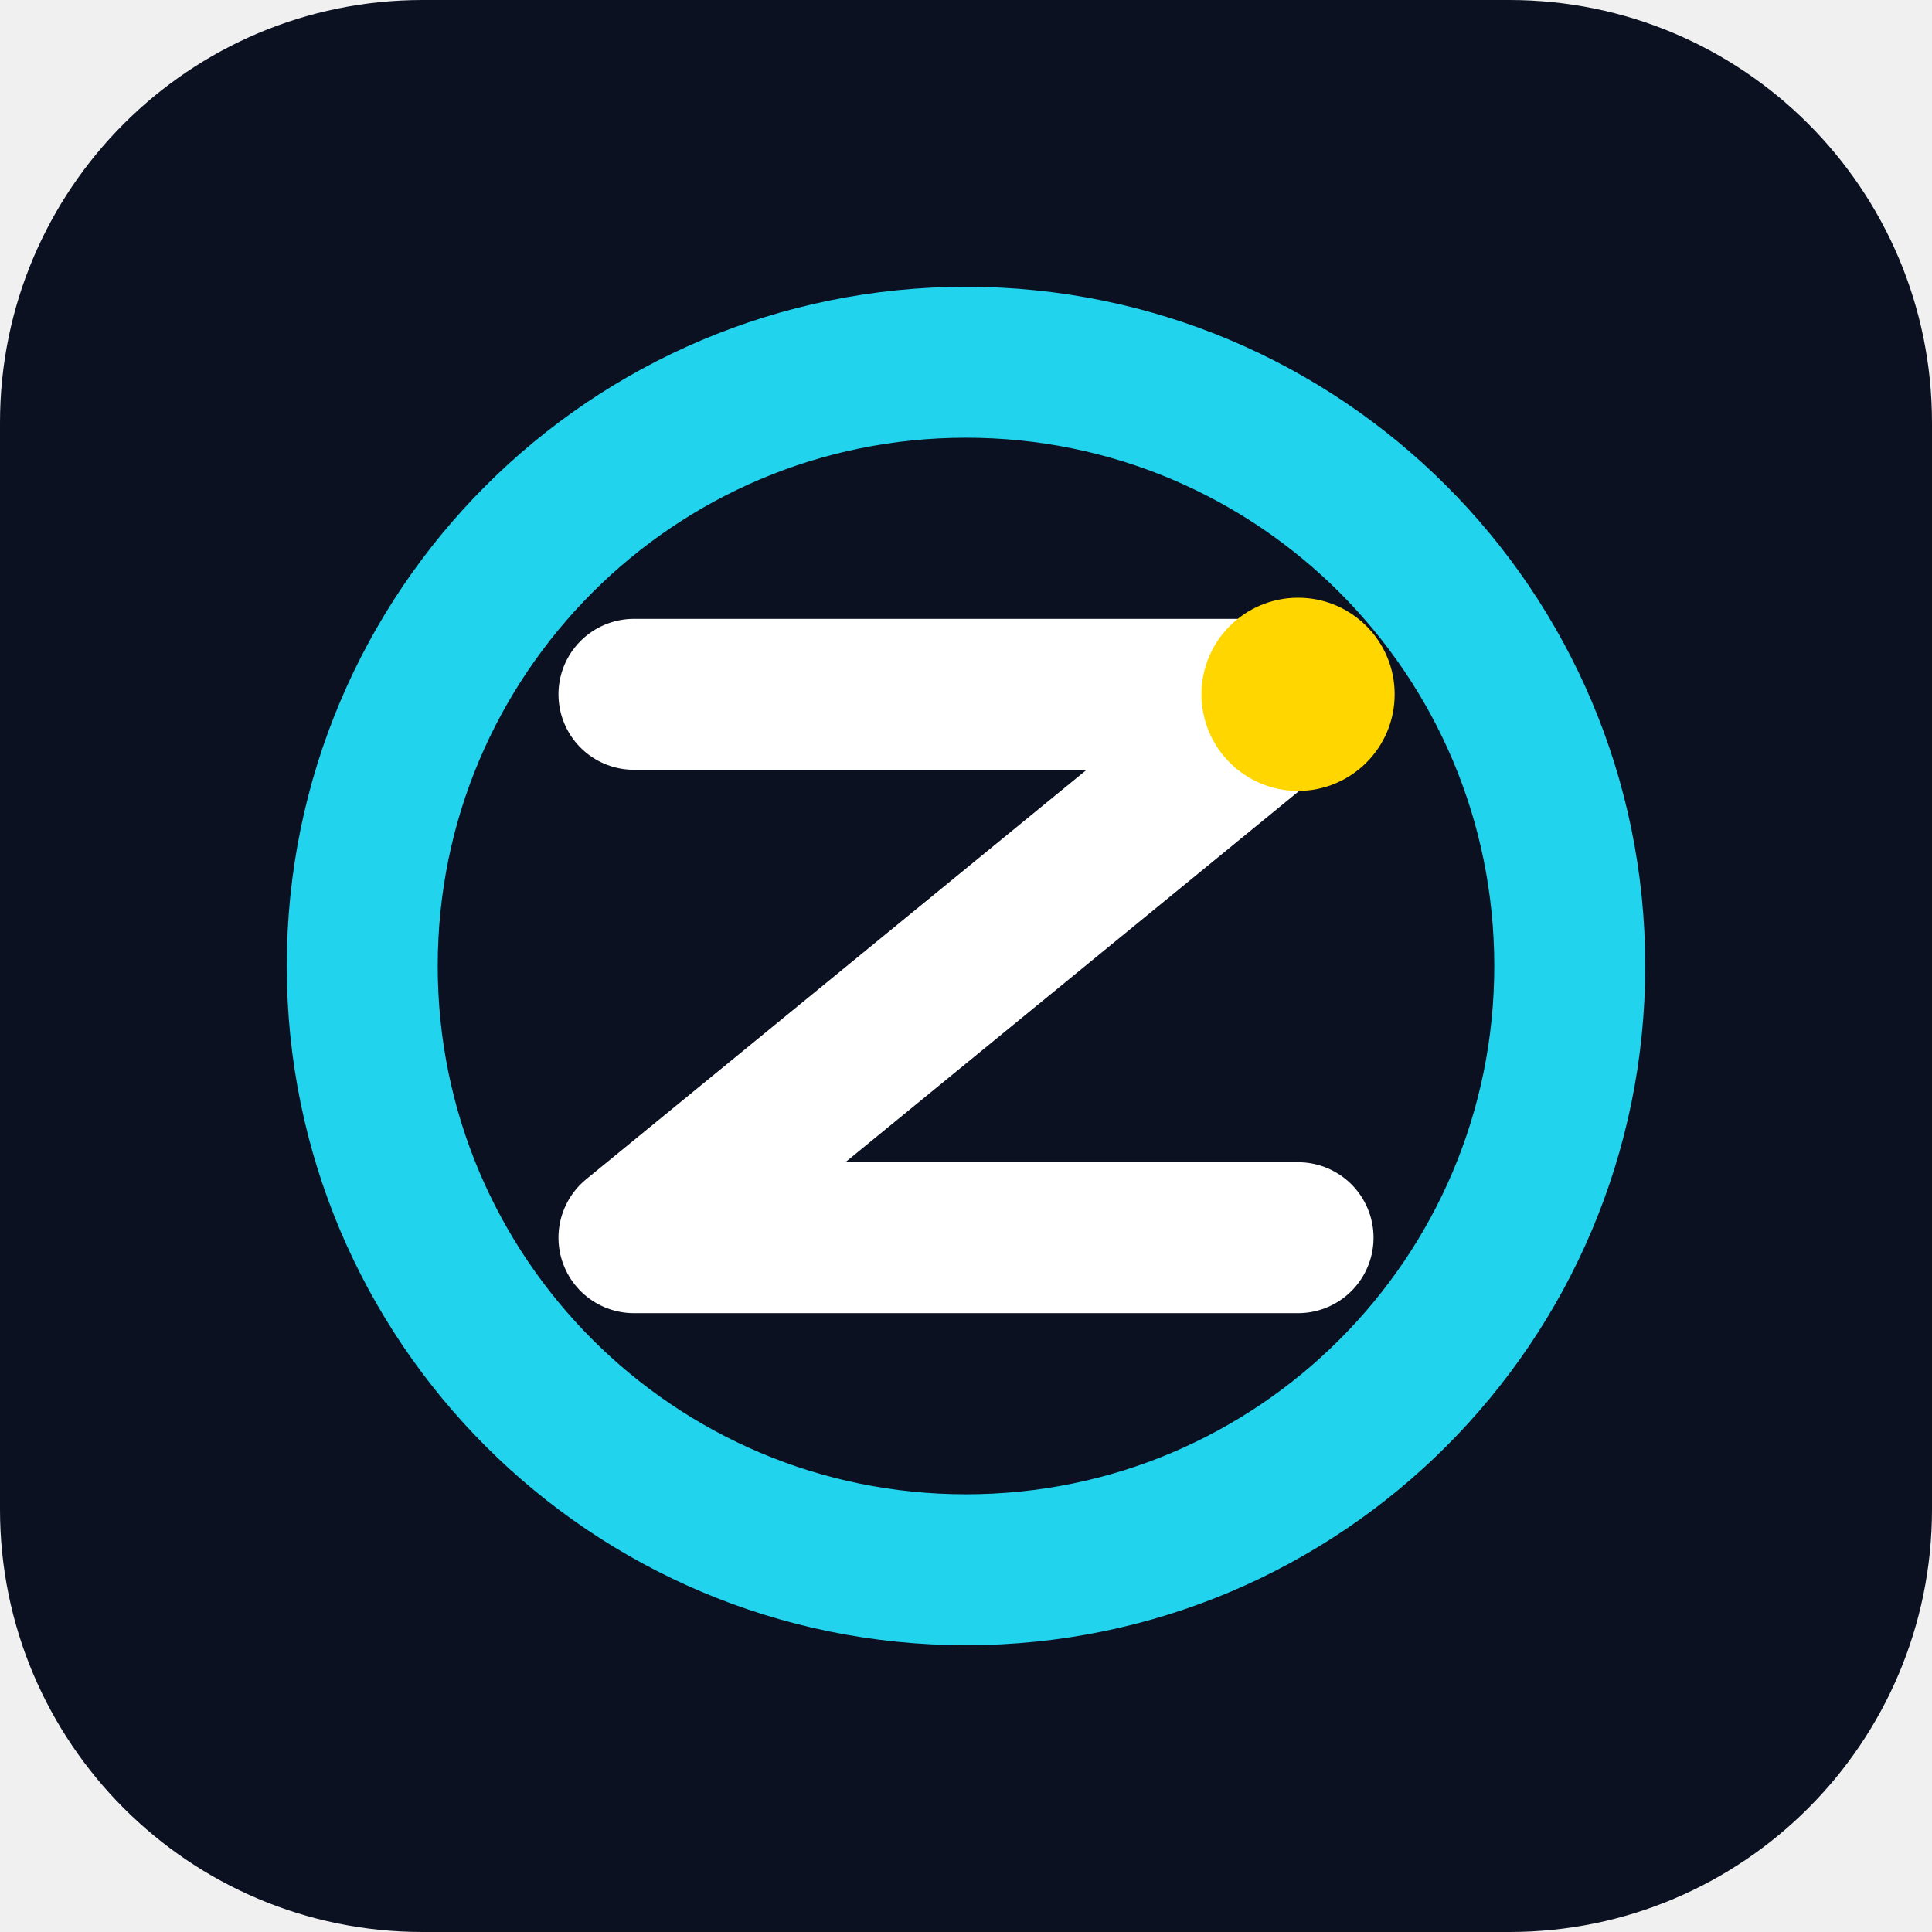
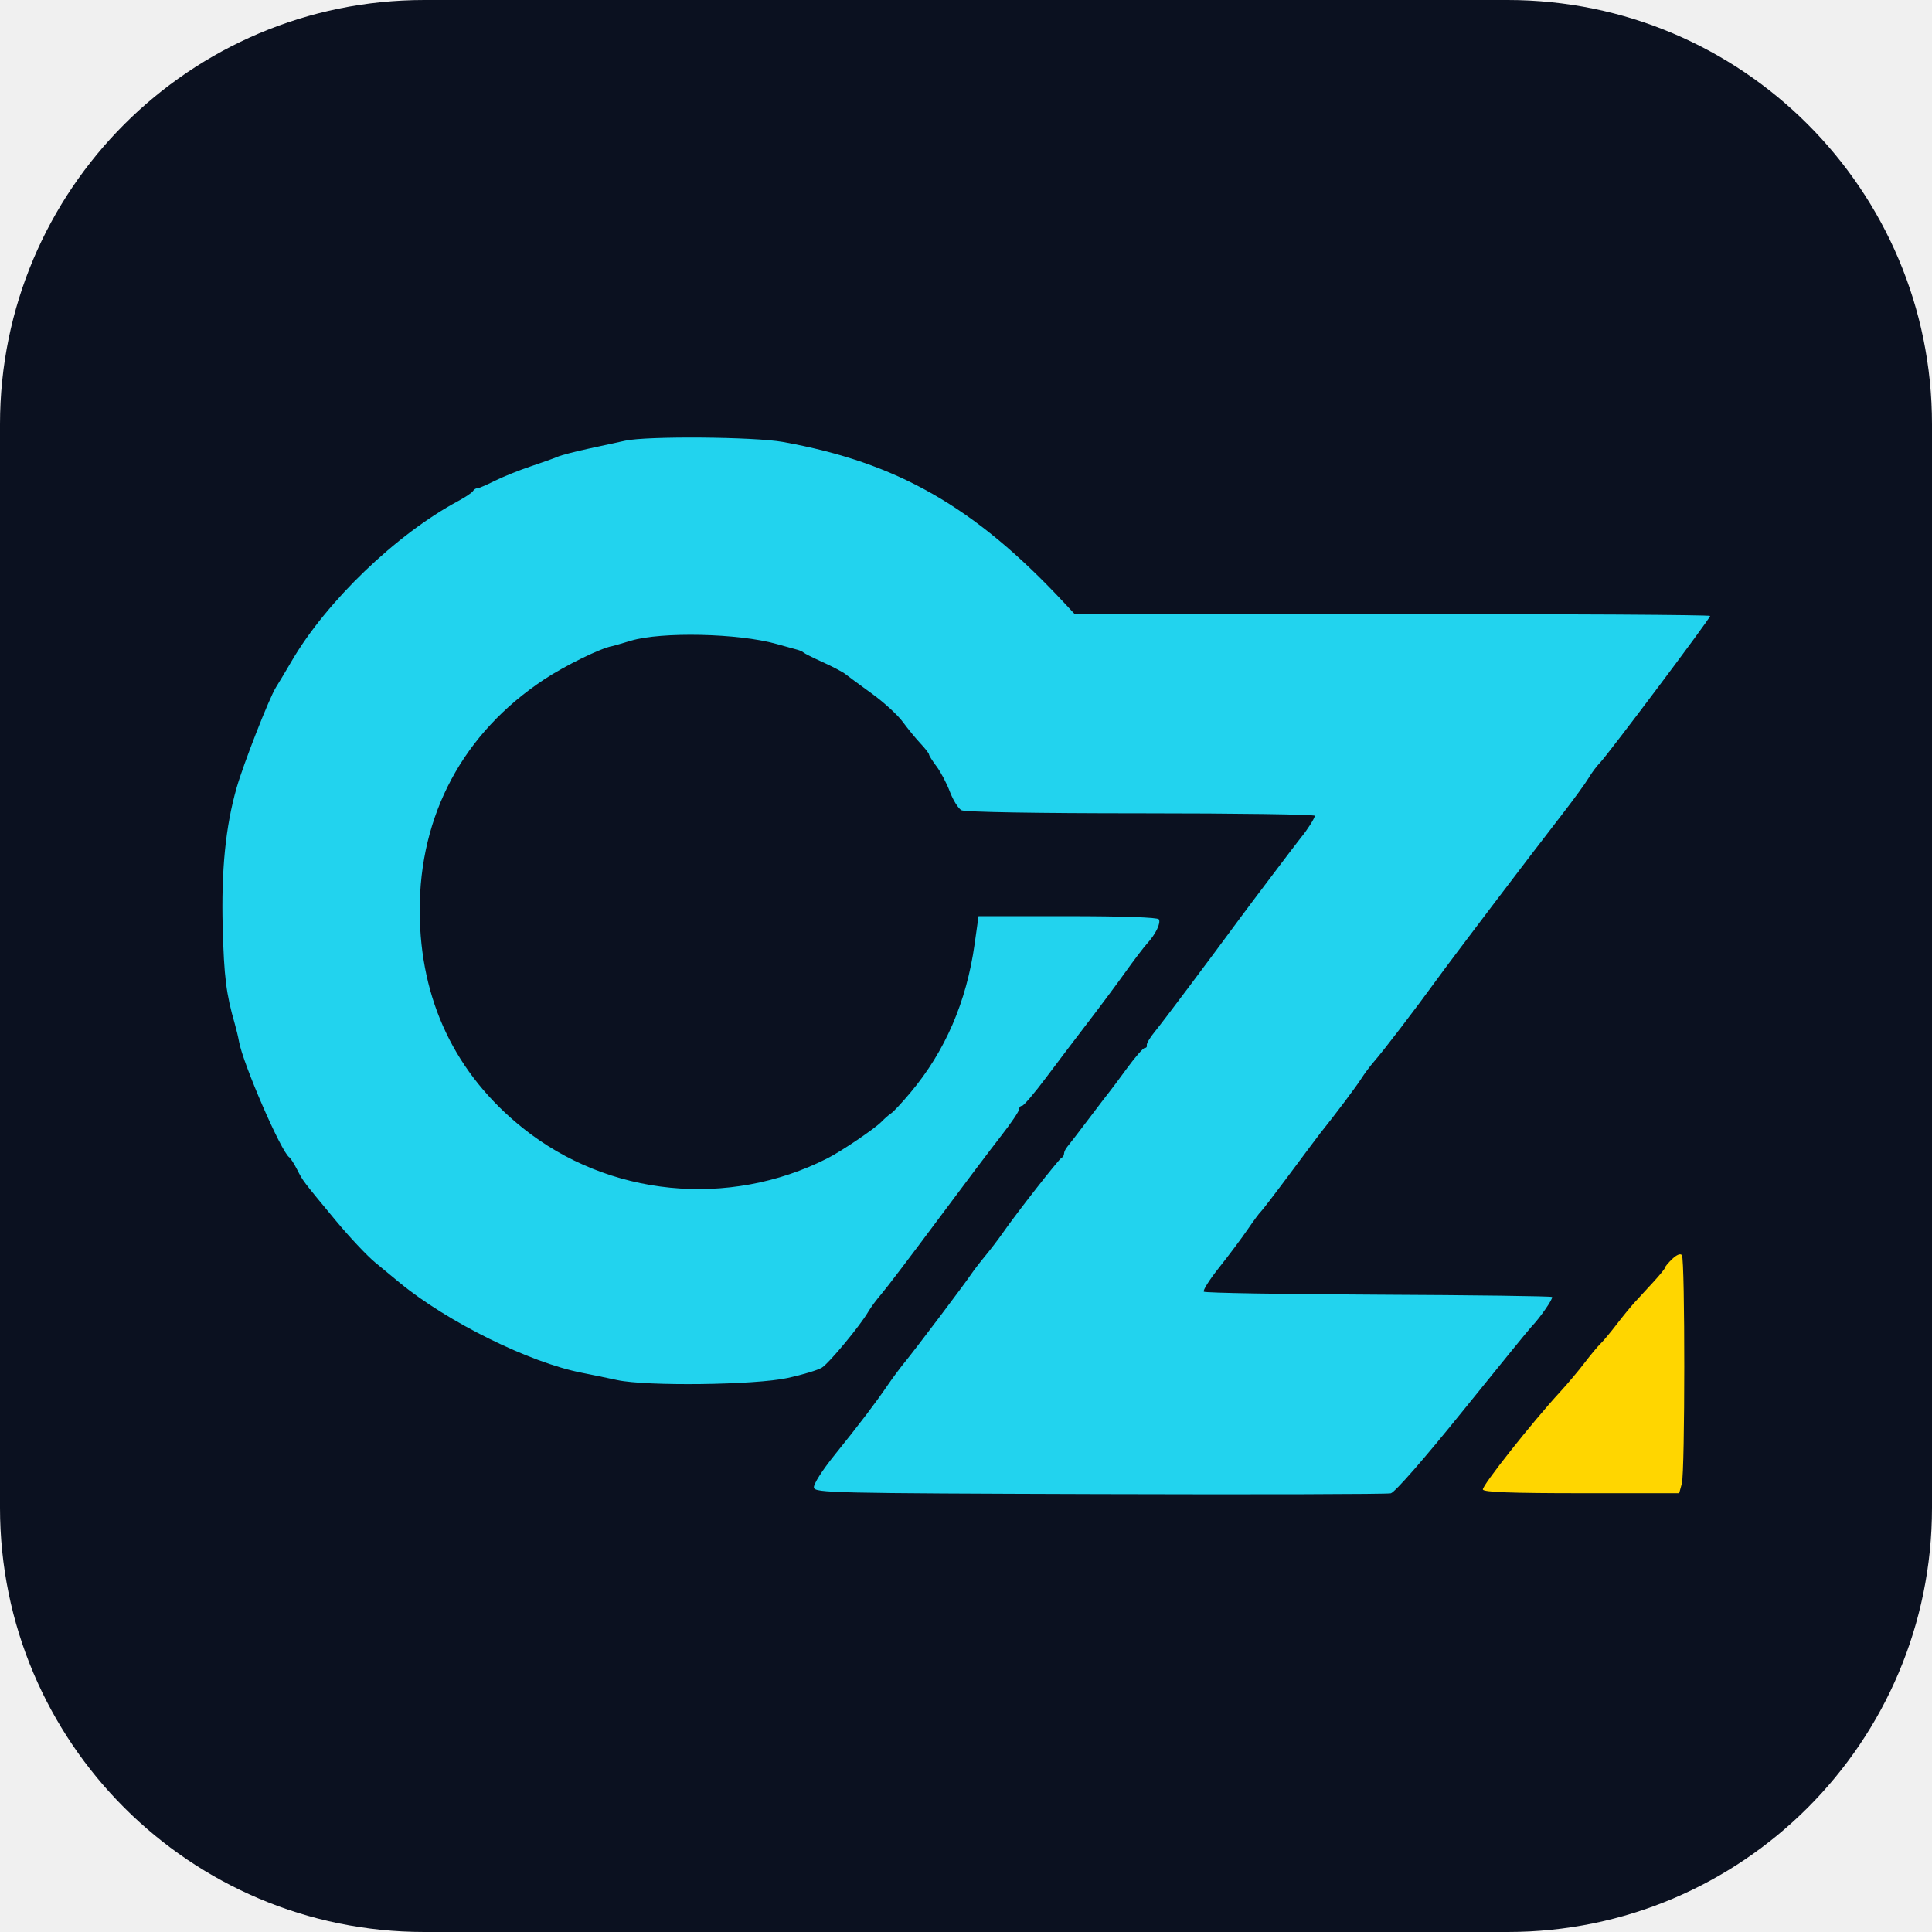
- <svg xmlns="http://www.w3.org/2000/svg" width="32" height="32" viewBox="0 0 32 32" fill="none">
-   <rect width="32" height="32" rx="7" fill="#0B1120" />
-   <circle cx="16" cy="16" r="10" stroke="#22D3EE" stroke-width="2.5" />
-   <path d="M10.5 11.5H21.5L10.5 20.5H21.5" stroke="#FFFFFF" stroke-width="2.5" stroke-linecap="round" stroke-linejoin="round" />
-   <circle cx="21.5" cy="11.5" r="1.6" fill="#FFD600" />
+ <svg xmlns="http://www.w3.org/2000/svg" width="32" height="32" viewBox="218 148 601 601">
+   <rect x="218" y="148" width="601" height="601" rx="132" fill="#0B1120" />
+   <path d="M 412.500 285.090 C 410.300 285.579, 405.125 286.703, 401 287.588 C 396.875 288.473, 392.600 289.590, 391.500 290.069 C 390.400 290.549, 386.575 291.917, 383 293.110 C 379.425 294.302, 374.366 296.346, 371.757 297.652 C 369.148 298.958, 366.723 299.982, 366.369 299.928 C 366.014 299.874, 365.448 300.257, 365.112 300.780 C 364.775 301.303, 362.700 302.696, 360.500 303.876 C 341.311 314.165, 319.559 335.074, 308.731 353.638 C 306.954 356.684, 304.747 360.374, 303.826 361.838 C 301.734 365.164, 293.737 385.602, 291.593 393.101 C 288.168 405.083, 286.802 418.812, 287.277 436.500 C 287.690 451.887, 288.359 457.218, 291.041 466.500 C 291.518 468.150, 292.107 470.625, 292.350 472 C 293.575 478.918, 305.469 506.323, 307.974 508 C 308.385 508.275, 309.481 509.984, 310.410 511.797 C 312.305 515.493, 312.001 515.092, 322.437 527.685 C 326.624 532.736, 332.121 538.586, 334.652 540.685 C 337.183 542.783, 340.659 545.655, 342.377 547.066 C 357.212 559.257, 382.703 571.856, 398.964 575.034 C 402.009 575.630, 406.975 576.653, 410 577.308 C 419.079 579.276, 452.816 578.864, 463 576.662 C 467.675 575.651, 472.490 574.193, 473.699 573.422 C 475.978 571.970, 485.612 560.344, 488.089 556.058 C 488.865 554.715, 490.697 552.240, 492.161 550.558 C 493.624 548.876, 501.348 538.725, 509.324 528 C 517.301 517.275, 526.341 505.284, 529.414 501.353 C 532.486 497.422, 535 493.710, 535 493.103 C 535 492.496, 535.414 492, 535.920 492 C 536.426 492, 539.786 488.062, 543.386 483.250 C 546.987 478.438, 552.874 470.675, 556.469 466 C 560.064 461.325, 565.259 454.350, 568.013 450.500 C 570.767 446.650, 573.846 442.600, 574.855 441.500 C 577.495 438.620, 579.189 435.114, 578.487 433.979 C 578.116 433.378, 567.166 433, 550.141 433 L 522.401 433 521.171 441.750 C 518.656 459.648, 512.011 475.019, 501.235 487.858 C 498.631 490.961, 495.931 493.864, 495.235 494.308 C 494.539 494.753, 493.189 495.928, 492.235 496.920 C 490.161 499.075, 479.767 506.115, 475.371 508.341 C 444.607 523.921, 407.267 520.212, 380.676 498.934 C 359.598 482.067, 348.669 459.116, 348.565 431.500 C 348.451 401.433, 362.084 376.029, 387.282 359.350 C 393.827 355.018, 405.035 349.538, 408.496 348.978 C 408.757 348.936, 411.340 348.189, 414.235 347.318 C 423.723 344.465, 447.637 344.986, 459.500 348.304 C 462.250 349.073, 465.175 349.882, 466 350.101 C 466.825 350.321, 467.725 350.730, 468 351.011 C 468.275 351.291, 470.974 352.641, 473.997 354.011 C 477.021 355.380, 480.171 357.043, 480.997 357.707 C 481.824 358.371, 485.526 361.100, 489.225 363.772 C 492.923 366.444, 497.248 370.400, 498.835 372.565 C 500.422 374.729, 502.909 377.761, 504.361 379.302 C 505.812 380.842, 507 382.375, 507 382.707 C 507 383.039, 508.052 384.704, 509.338 386.406 C 510.624 388.108, 512.493 391.659, 513.492 394.297 C 514.491 396.936, 516.109 399.523, 517.088 400.047 C 518.153 400.617, 540.587 401, 572.934 401 C 602.670 401, 627 401.350, 627 401.777 C 627 402.502, 624.646 406.212, 622.734 408.500 C 621.796 409.623, 606.594 429.732, 603.500 433.941 C 594.219 446.571, 579.536 466.131, 577.278 468.872 C 575.750 470.727, 574.613 472.639, 574.750 473.122 C 574.888 473.605, 574.594 474, 574.098 474 C 573.602 474, 571.142 476.813, 568.631 480.250 C 566.120 483.688, 563.688 486.950, 563.227 487.500 C 562.766 488.050, 559.839 491.875, 556.722 496 C 553.604 500.125, 550.592 504.044, 550.027 504.708 C 549.462 505.372, 549 506.347, 549 506.874 C 549 507.402, 548.652 507.983, 548.226 508.167 C 547.414 508.517, 534.294 525.278, 530 531.451 C 528.625 533.428, 526.150 536.675, 524.500 538.666 C 522.850 540.657, 520.825 543.296, 520 544.529 C 517.981 547.547, 502.780 567.687, 499.469 571.731 C 498.014 573.507, 495.626 576.716, 494.162 578.861 C 490.295 584.526, 485.413 590.947, 477.677 600.543 C 473.725 605.446, 470.996 609.742, 471.191 610.754 C 471.508 612.397, 476.730 612.516, 560.014 612.775 C 608.681 612.926, 649.467 612.817, 650.648 612.531 C 651.928 612.222, 660.959 601.897, 672.997 586.979 C 684.107 573.211, 693.732 561.395, 694.385 560.723 C 697.034 557.995, 701.248 551.915, 700.800 551.466 C 700.536 551.203, 676.211 550.878, 646.743 550.744 C 617.276 550.610, 592.860 550.193, 592.485 549.818 C 592.110 549.443, 594.247 546.068, 597.233 542.318 C 600.219 538.568, 604.201 533.250, 606.081 530.500 C 607.962 527.750, 609.790 525.275, 610.145 525 C 610.500 524.725, 614.642 519.325, 619.348 513 C 624.055 506.675, 628.268 501.050, 628.711 500.500 C 633.138 494.994, 639.956 485.930, 641.407 483.620 C 642.403 482.035, 644.251 479.560, 645.514 478.120 C 648.325 474.914, 658.366 461.799, 664.745 453.001 C 669.707 446.157, 693.117 415.297, 704.055 401.183 C 707.600 396.608, 711.267 391.566, 712.204 389.979 C 713.141 388.391, 714.716 386.281, 715.704 385.289 C 718.070 382.913, 750 340.377, 750 339.600 C 750 339.270, 705.515 339, 651.146 339 L 552.291 339 548.896 335.362 C 521.104 305.587, 497.055 291.859, 461.500 285.474 C 452.546 283.866, 419.184 283.604, 412.500 285.090" fill="#22D3EE" />
+   <path d="M 738.250 539.586 C 737.013 540.754, 736 541.956, 736 542.255 C 736 542.555, 734.408 544.532, 732.462 546.650 C 730.516 548.768, 727.888 551.625, 726.622 553 C 725.356 554.375, 722.786 557.510, 720.910 559.968 C 719.035 562.425, 716.781 565.125, 715.902 565.968 C 715.023 566.810, 712.773 569.510, 710.902 571.968 C 709.031 574.425, 705.622 578.478, 703.326 580.974 C 694.557 590.508, 678.923 610.270, 679.288 611.360 C 679.562 612.180, 688.187 612.500, 710.013 612.500 L 740.357 612.500 741.180 609.500 C 742.176 605.867, 742.197 539.881, 741.203 538.463 C 740.775 537.854, 739.619 538.293, 738.250 539.586" fill="#FFD600" />
</svg>
